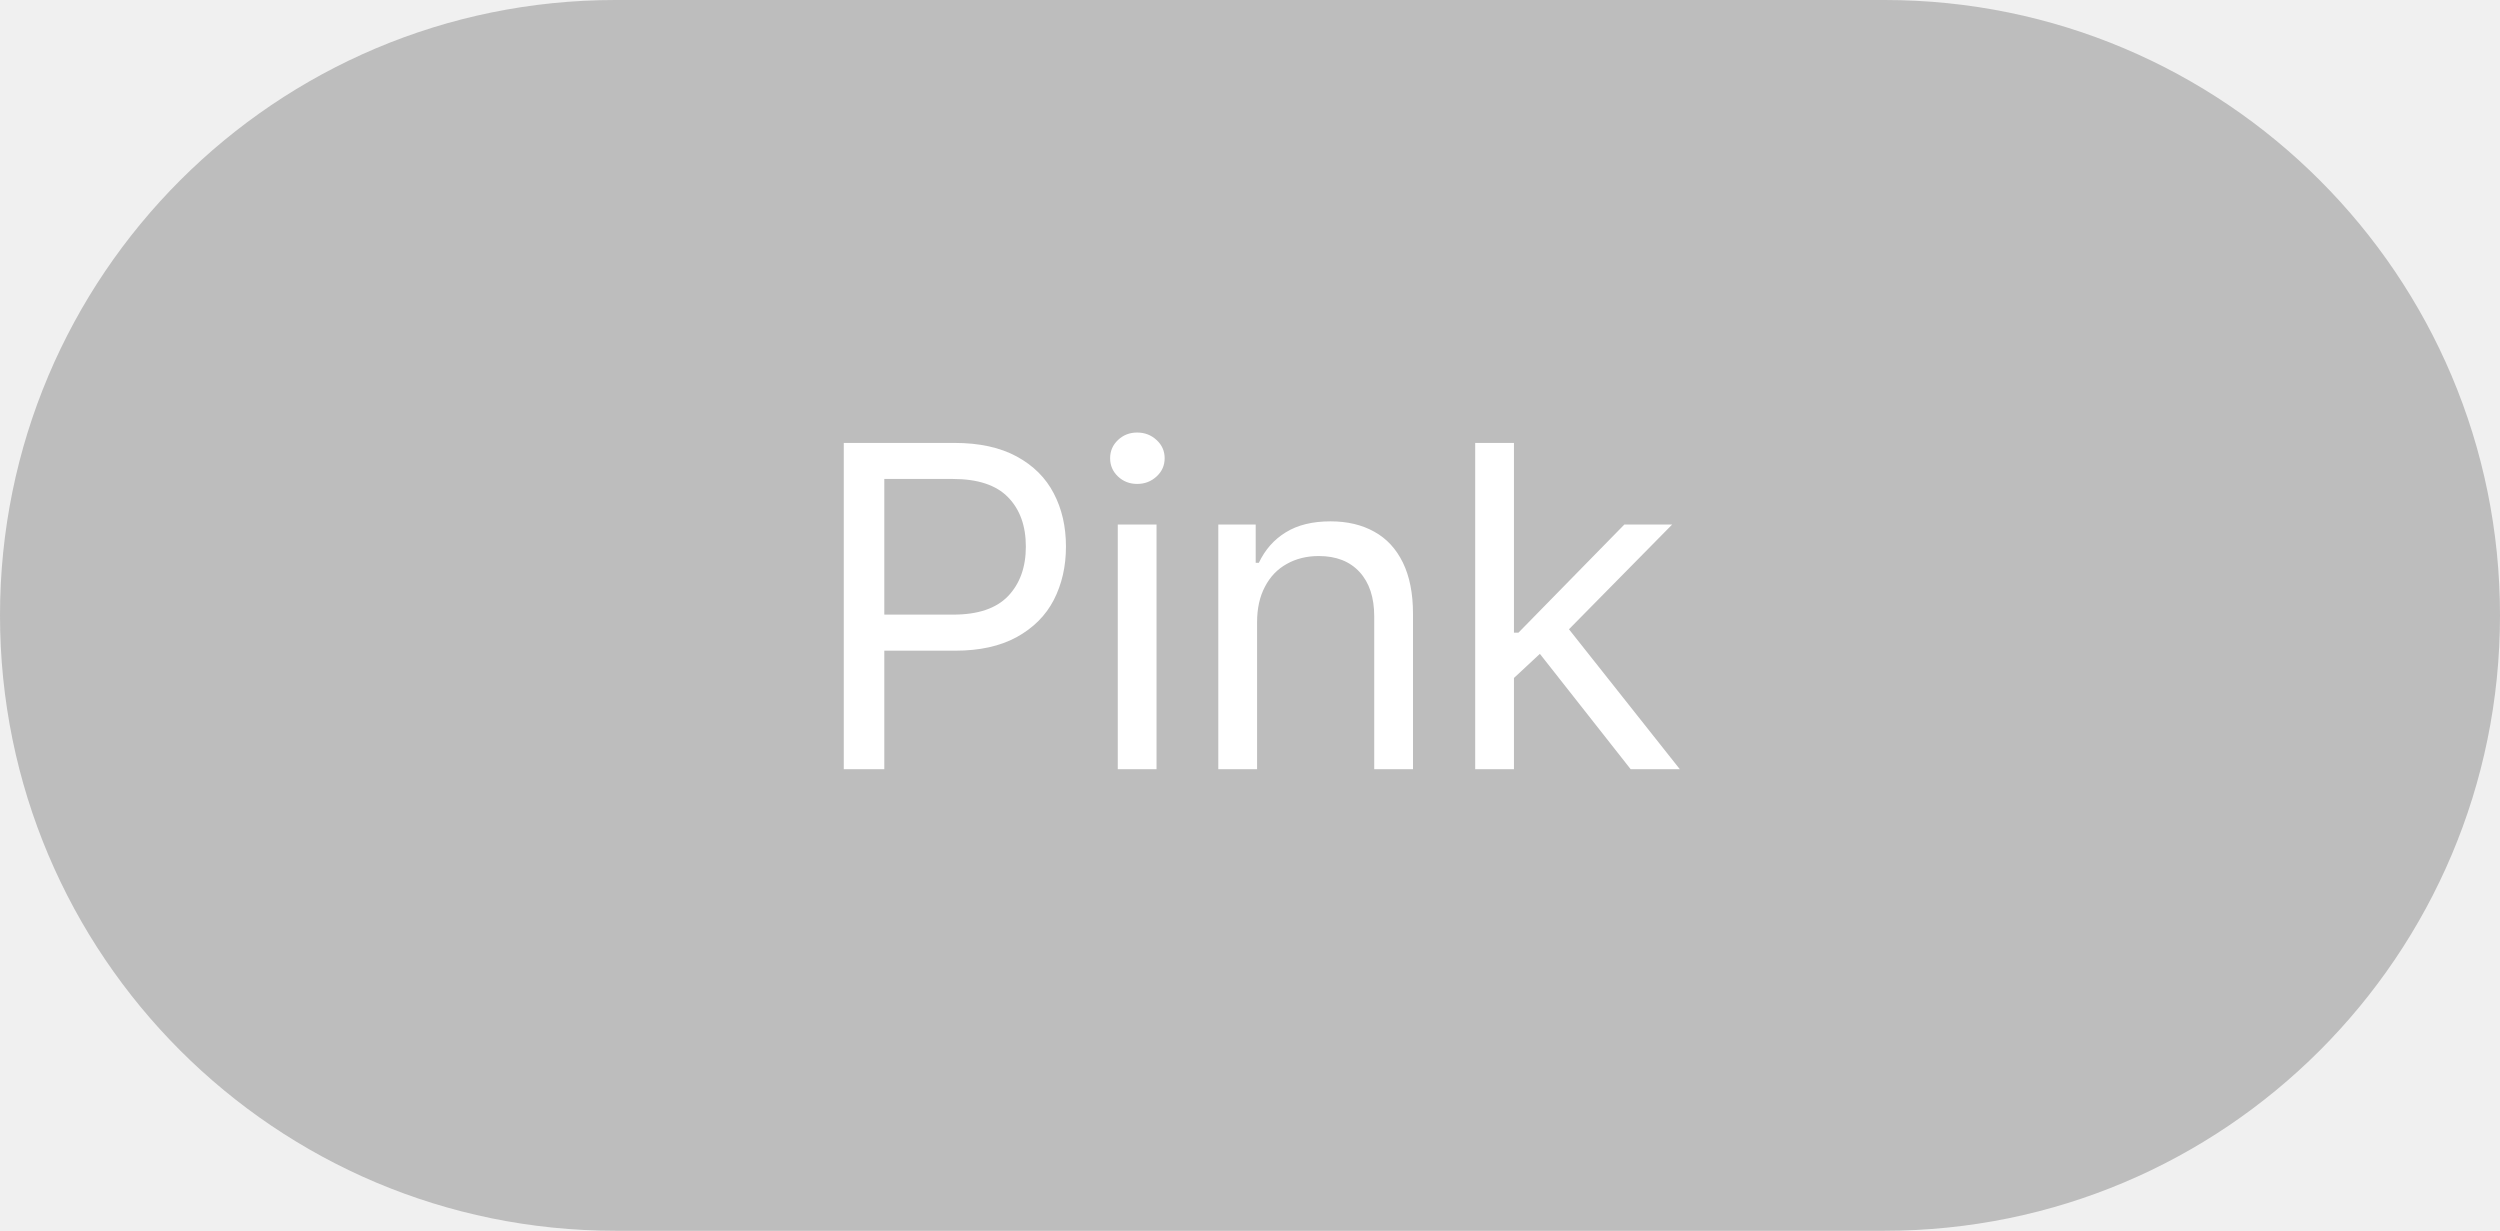
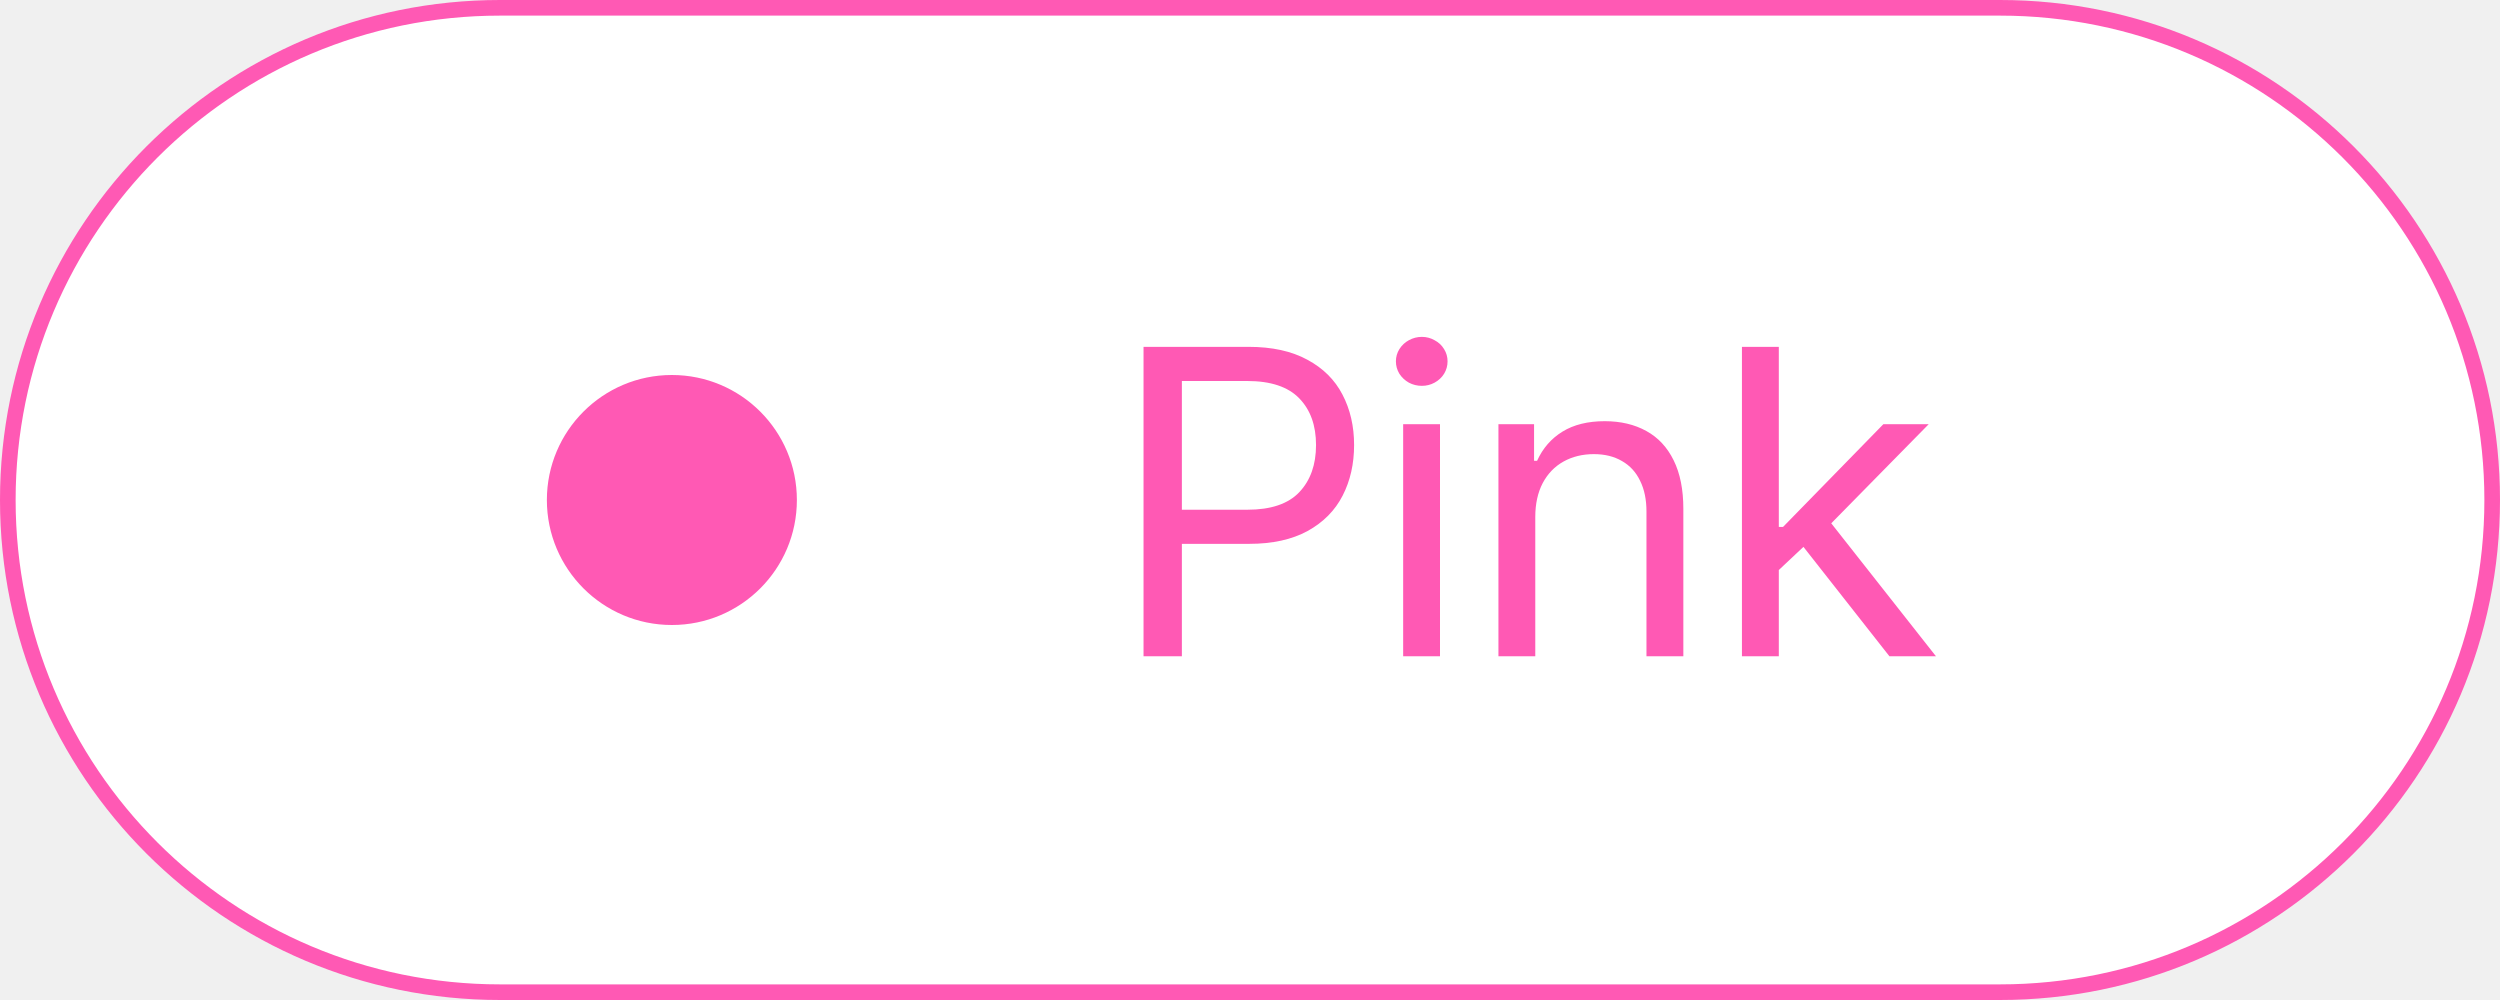
- <svg xmlns="http://www.w3.org/2000/svg" width="65" height="32" viewBox="0 0 65 32" fill="none">
-   <rect width="65" height="32" rx="16" fill="#BDBDBD" />
-   <path d="M21.938 11.516H24.82C25.461 11.516 25.998 11.633 26.432 11.867C26.865 12.102 27.188 12.422 27.398 12.828C27.609 13.23 27.715 13.691 27.715 14.211C27.715 14.727 27.609 15.19 27.398 15.6C27.188 16.006 26.865 16.328 26.432 16.566C26.002 16.801 25.469 16.918 24.832 16.918H22.992V20H21.938V11.516ZM24.785 15.98C25.426 15.98 25.9 15.82 26.209 15.5C26.518 15.176 26.672 14.746 26.672 14.211C26.672 13.672 26.518 13.244 26.209 12.928C25.9 12.611 25.422 12.453 24.773 12.453H22.992V15.98H24.785ZM29.062 13.637H30.07V20H29.062V13.637ZM29.566 12.582C29.371 12.582 29.205 12.518 29.068 12.389C28.932 12.26 28.863 12.102 28.863 11.914C28.863 11.727 28.932 11.568 29.068 11.44C29.205 11.31 29.371 11.246 29.566 11.246C29.762 11.246 29.93 11.31 30.07 11.44C30.211 11.568 30.281 11.727 30.281 11.914C30.281 12.102 30.211 12.26 30.07 12.389C29.93 12.518 29.762 12.582 29.566 12.582ZM32.684 20H31.676V13.637H32.648V14.633H32.73C32.891 14.293 33.123 14.029 33.428 13.842C33.736 13.65 34.125 13.555 34.594 13.555C35.031 13.555 35.41 13.645 35.73 13.824C36.051 14 36.299 14.268 36.475 14.627C36.65 14.986 36.738 15.43 36.738 15.957V20H35.73V16.027C35.73 15.535 35.603 15.15 35.35 14.873C35.096 14.596 34.742 14.457 34.289 14.457C33.977 14.457 33.699 14.525 33.457 14.662C33.215 14.795 33.025 14.992 32.889 15.254C32.752 15.512 32.684 15.82 32.684 16.18V20ZM38.355 11.516H39.363V16.449H39.48L42.234 13.637H43.477L40.793 16.361L43.676 20H42.398L40.037 17L39.363 17.627V20H38.355V11.516Z" fill="white" />
+ <svg xmlns="http://www.w3.org/2000/svg" width="80" height="32" viewBox="0 0 80 32" fill="none">
+   <rect x="0.25" y="0.25" width="79.5" height="31.5" rx="15.75" fill="white" />
+   <rect x="0.25" y="0.25" width="79.5" height="31.5" rx="15.75" stroke="#FF59B4" stroke-width="0.5" />
+   <circle cx="21.5" cy="16" r="4" fill="#FF59B4" />
+   <path d="M36.593 11.099H39.957C40.705 11.099 41.33 11.236 41.833 11.51C42.339 11.781 42.714 12.153 42.959 12.627C43.207 13.101 43.331 13.639 43.331 14.242C43.331 14.844 43.209 15.384 42.964 15.861C42.719 16.338 42.345 16.715 41.843 16.992C41.34 17.266 40.718 17.403 39.977 17.403H37.82V21H36.593V11.099ZM39.919 16.311C40.669 16.311 41.222 16.124 41.577 15.75C41.934 15.373 42.113 14.87 42.113 14.242C42.113 13.613 41.934 13.115 41.577 12.748C41.219 12.377 40.663 12.192 39.909 12.192H37.82V16.311H39.919ZM44.901 13.575H46.08V21H44.901V13.575ZM45.5 12.347C45.352 12.347 45.213 12.313 45.084 12.245C44.959 12.174 44.857 12.079 44.78 11.96C44.706 11.838 44.669 11.705 44.669 11.563C44.669 11.422 44.706 11.291 44.78 11.172C44.857 11.05 44.959 10.954 45.084 10.887C45.213 10.816 45.352 10.78 45.5 10.78C45.645 10.78 45.781 10.816 45.906 10.887C46.035 10.954 46.137 11.05 46.211 11.172C46.285 11.291 46.322 11.422 46.322 11.563C46.322 11.705 46.285 11.838 46.211 11.96C46.137 12.079 46.035 12.174 45.906 12.245C45.781 12.313 45.645 12.347 45.5 12.347ZM49.129 21H47.95V13.575H49.09V14.745H49.187C49.368 14.345 49.638 14.034 49.999 13.812C50.36 13.589 50.811 13.478 51.353 13.478C51.862 13.478 52.305 13.583 52.682 13.792C53.059 13.998 53.351 14.311 53.557 14.73C53.764 15.149 53.867 15.666 53.867 16.282V21H52.687V16.369C52.687 15.989 52.62 15.661 52.484 15.387C52.352 15.11 52.159 14.899 51.904 14.754C51.653 14.606 51.353 14.532 51.005 14.532C50.641 14.532 50.317 14.611 50.033 14.769C49.749 14.927 49.527 15.157 49.366 15.46C49.208 15.763 49.129 16.124 49.129 16.543V21ZM55.742 11.099H56.922V16.862H57.057L60.267 13.575H61.718L58.6 16.746L61.95 21H60.461L57.71 17.5L56.922 18.24V21H55.742V11.099Z" fill="#FF59B4" />
</svg>
